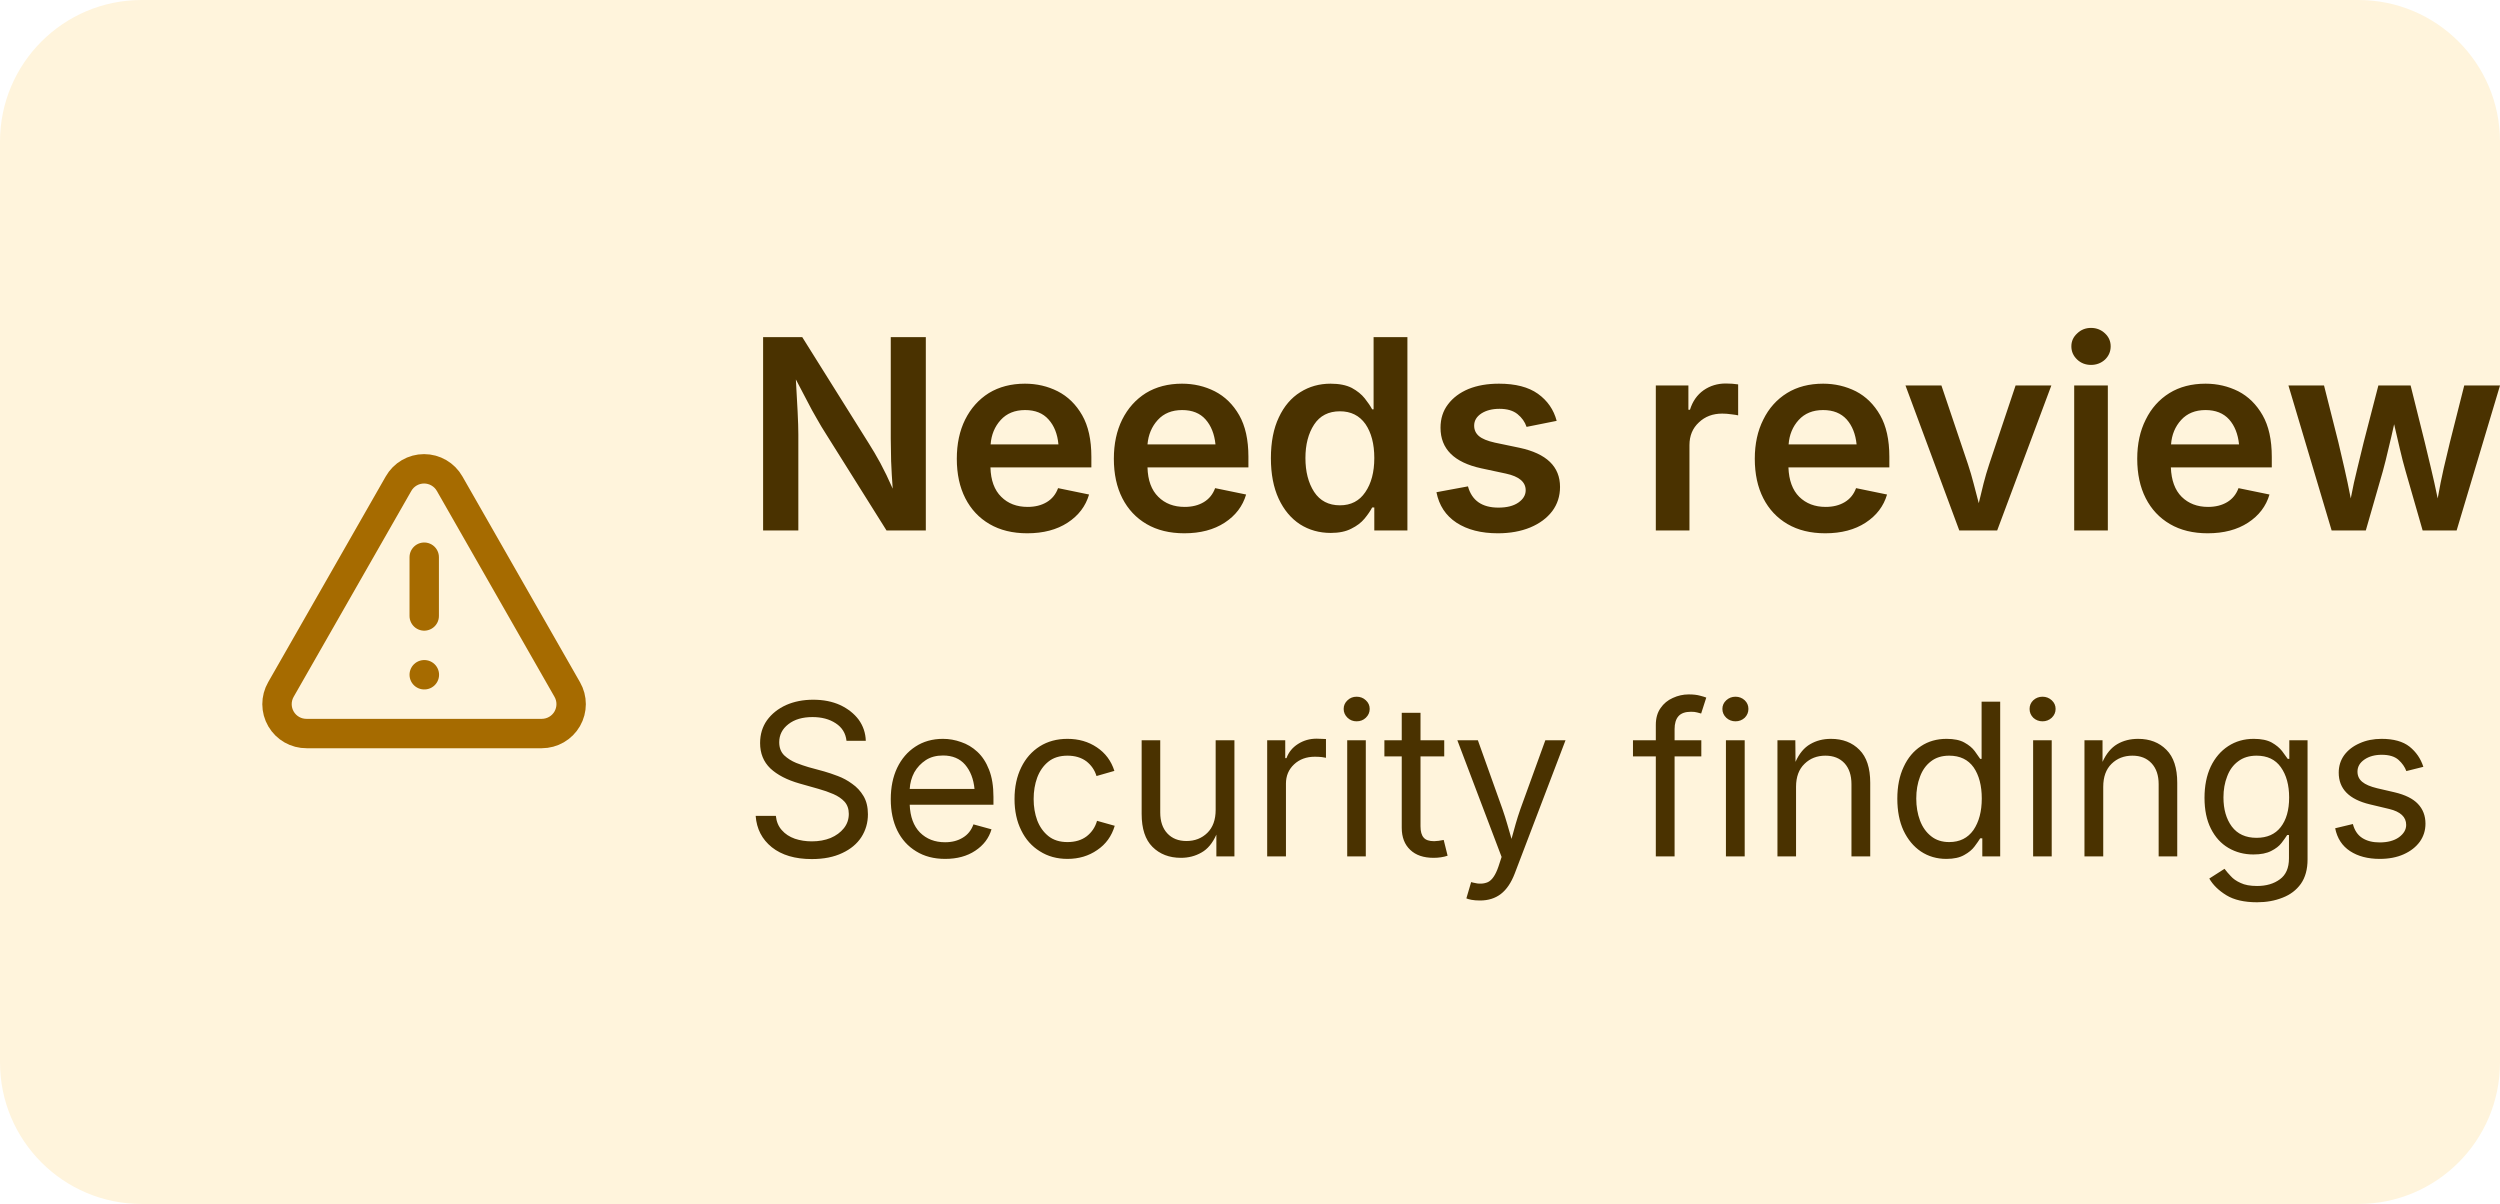
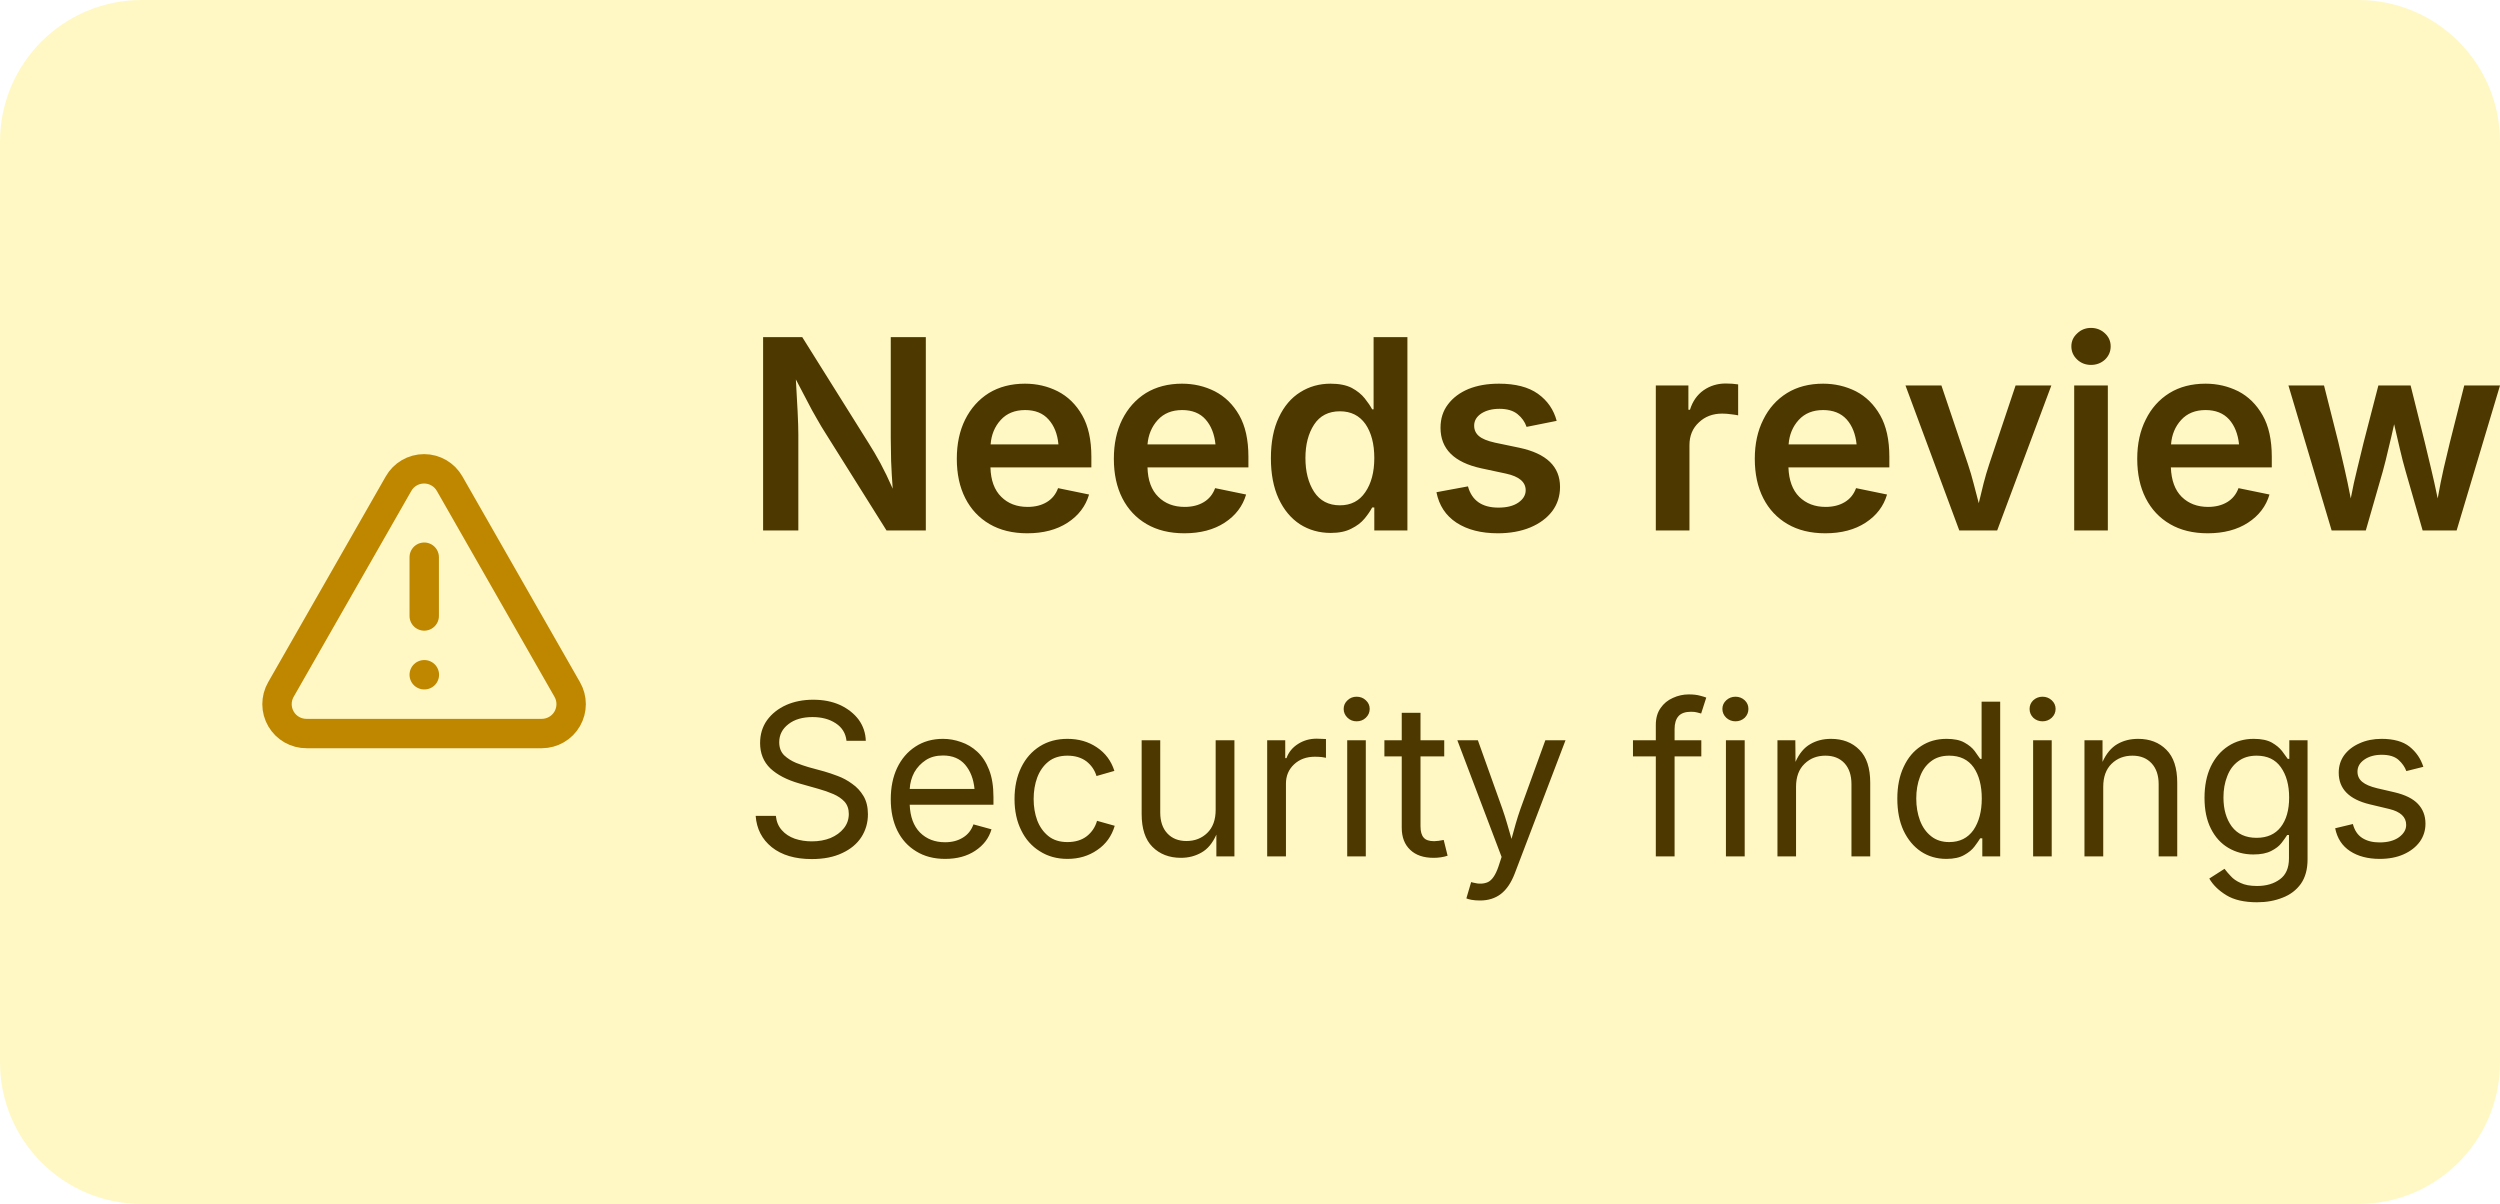
<svg xmlns="http://www.w3.org/2000/svg" width="100%" height="68">
-   <style>.f{fill:#fff4dc}.t{fill:#4a3200}.i{stroke:#a66b00}@media (prefers-color-scheme:dark){.f{fill:#33290f}.t{fill:#fff3d6}.i{stroke:#f0b840}}</style>
+   <style>.f{fill:#fff8c5}.t{fill:#4d3800}.i{stroke:#bf8700}@media (prefers-color-scheme:dark){.f{fill:#383310}.t{fill:#fff8d0}.i{stroke:#f2cc33}}</style>
  <rect width="100%" height="68" rx="8" class="f" />
  <g transform="translate(14 24) scale(0.83)" fill="none" class="i" stroke-width="2" stroke-linecap="round" stroke-linejoin="round">
    <path d="m21.73 18-8-14a2 2 0 0 0-3.48 0l-8 14A2 2 0 0 0 4 21h16a2 2 0 0 0 1.73-3" />
    <path d="M12 9v4" />
    <path d="M12 17h.01" />
  </g>
  <path d="M43.1 39.46V28.54H45.31L49.08 34.56Q49.38 35.03 49.72 35.65Q50.06 36.28 50.42 37.1Q50.36 36.31 50.33 35.54Q50.31 34.77 50.31 34.27V28.54H52.29V39.46H50.07L46.67 34.04Q46.38 33.59 46.13 33.14Q45.87 32.7 45.6 32.17Q45.32 31.64 44.95 30.93Q45 31.94 45.05 32.76Q45.09 33.58 45.09 34.04V39.46ZM58.02 39.62Q56.78 39.62 55.89 39.1Q55 38.58 54.52 37.64Q54.04 36.7 54.04 35.41Q54.04 34.15 54.51 33.2Q54.99 32.24 55.85 31.7Q56.72 31.17 57.89 31.17Q58.89 31.17 59.74 31.6Q60.6 32.04 61.12 32.95Q61.64 33.86 61.64 35.3V35.9H55.94Q55.97 36.99 56.55 37.56Q57.12 38.13 58.04 38.13Q58.67 38.13 59.12 37.86Q59.57 37.59 59.76 37.07L61.51 37.43Q61.22 38.42 60.3 39.02Q59.38 39.62 58.02 39.62ZM55.95 34.6H59.78Q59.7 33.72 59.22 33.19Q58.75 32.66 57.9 32.66Q57.03 32.66 56.52 33.22Q56.01 33.78 55.95 34.6ZM66.89 39.62Q65.65 39.62 64.76 39.1Q63.87 38.58 63.39 37.64Q62.91 36.7 62.91 35.41Q62.91 34.15 63.38 33.2Q63.86 32.24 64.72 31.7Q65.59 31.17 66.76 31.17Q67.76 31.17 68.61 31.6Q69.47 32.04 69.99 32.95Q70.51 33.86 70.51 35.3V35.9H64.81Q64.84 36.99 65.42 37.56Q65.99 38.13 66.91 38.13Q67.54 38.13 67.99 37.86Q68.44 37.59 68.63 37.07L70.38 37.43Q70.09 38.42 69.17 39.02Q68.25 39.62 66.89 39.62ZM64.81 34.6H68.65Q68.56 33.72 68.09 33.19Q67.62 32.66 66.77 32.66Q65.9 32.66 65.39 33.22Q64.88 33.78 64.81 34.6ZM75.16 39.6Q74.19 39.6 73.42 39.11Q72.66 38.61 72.22 37.67Q71.78 36.72 71.78 35.38Q71.78 34.01 72.23 33.07Q72.67 32.13 73.44 31.65Q74.2 31.17 75.15 31.17Q75.88 31.17 76.35 31.41Q76.81 31.66 77.08 32Q77.35 32.34 77.5 32.62H77.58V28.54H79.49V39.46H77.62V38.16H77.5Q77.35 38.45 77.07 38.79Q76.79 39.13 76.32 39.36Q75.86 39.6 75.16 39.6ZM75.68 38.04Q76.61 38.04 77.11 37.3Q77.62 36.56 77.62 35.37Q77.62 34.18 77.12 33.45Q76.61 32.73 75.68 32.73Q74.71 32.73 74.22 33.48Q73.73 34.23 73.73 35.37Q73.73 36.52 74.22 37.28Q74.72 38.04 75.68 38.04ZM84.6 39.62Q83.18 39.62 82.26 39.02Q81.35 38.42 81.13 37.3L82.91 36.97Q83.24 38.17 84.63 38.17Q85.34 38.17 85.75 37.89Q86.17 37.6 86.17 37.19Q86.17 36.49 85.06 36.25L83.66 35.95Q81.36 35.45 81.36 33.66Q81.36 32.89 81.78 32.34Q82.2 31.78 82.94 31.47Q83.68 31.17 84.66 31.17Q86.06 31.17 86.86 31.74Q87.67 32.32 87.92 33.27L86.22 33.61Q86.08 33.19 85.71 32.89Q85.34 32.59 84.69 32.59Q84.08 32.59 83.67 32.85Q83.26 33.12 83.26 33.54Q83.26 33.9 83.53 34.13Q83.8 34.36 84.43 34.5L85.82 34.79Q88.11 35.28 88.11 37Q88.11 37.78 87.67 38.37Q87.22 38.96 86.43 39.29Q85.63 39.62 84.6 39.62ZM93.52 39.46V31.27H95.36V32.64H95.45Q95.67 31.93 96.22 31.54Q96.77 31.16 97.47 31.16Q97.84 31.16 98.17 31.21V32.96Q98.05 32.93 97.79 32.9Q97.52 32.86 97.27 32.86Q96.47 32.86 95.95 33.36Q95.42 33.85 95.42 34.64V39.46ZM103.09 39.62Q101.85 39.62 100.96 39.1Q100.07 38.58 99.59 37.64Q99.11 36.7 99.11 35.41Q99.11 34.15 99.59 33.2Q100.06 32.24 100.93 31.7Q101.79 31.17 102.97 31.17Q103.96 31.17 104.82 31.6Q105.67 32.04 106.19 32.95Q106.71 33.86 106.71 35.3V35.9H101.01Q101.05 36.99 101.62 37.56Q102.2 38.13 103.11 38.13Q103.74 38.13 104.19 37.86Q104.64 37.59 104.83 37.07L106.58 37.43Q106.29 38.42 105.37 39.02Q104.45 39.62 103.09 39.62ZM101.02 34.6H104.86Q104.77 33.72 104.3 33.19Q103.82 32.66 102.97 32.66Q102.1 32.66 101.59 33.22Q101.08 33.78 101.02 34.6ZM110.66 39.46 107.62 31.27H109.65L111.15 35.72Q111.33 36.26 111.47 36.81Q111.62 37.36 111.76 37.92Q111.89 37.36 112.03 36.81Q112.17 36.26 112.35 35.72L113.84 31.27H115.86L112.8 39.46ZM117.15 39.46V31.27H119.05V39.46ZM118.1 30.11Q117.64 30.11 117.32 29.81Q116.99 29.5 116.99 29.06Q116.99 28.63 117.32 28.33Q117.64 28.02 118.1 28.02Q118.56 28.02 118.89 28.33Q119.21 28.63 119.21 29.06Q119.21 29.5 118.89 29.81Q118.56 30.11 118.1 30.11ZM124.69 39.62Q123.45 39.62 122.56 39.1Q121.67 38.58 121.19 37.64Q120.71 36.7 120.71 35.41Q120.71 34.15 121.19 33.2Q121.66 32.24 122.53 31.7Q123.39 31.17 124.57 31.17Q125.56 31.17 126.42 31.6Q127.27 32.04 127.79 32.95Q128.31 33.86 128.31 35.3V35.9H122.61Q122.65 36.99 123.22 37.56Q123.8 38.13 124.71 38.13Q125.34 38.13 125.79 37.86Q126.24 37.59 126.43 37.07L128.18 37.43Q127.89 38.42 126.97 39.02Q126.05 39.62 124.69 39.62ZM122.62 34.6H126.46Q126.37 33.72 125.9 33.19Q125.42 32.66 124.57 32.66Q123.7 32.66 123.19 33.22Q122.68 33.78 122.62 34.6ZM131.69 39.46 129.25 31.27H131.26L132.07 34.48Q132.22 35.15 132.41 35.94Q132.59 36.72 132.77 37.65Q132.94 36.75 133.14 35.96Q133.33 35.17 133.5 34.48L134.33 31.27H136.15L136.95 34.48Q137.11 35.16 137.3 35.94Q137.49 36.73 137.68 37.65Q137.84 36.74 138.02 35.95Q138.2 35.16 138.37 34.48L139.18 31.27H141.2L138.75 39.46H136.83L135.87 36.12Q135.7 35.53 135.54 34.84Q135.38 34.15 135.22 33.46Q135.07 34.15 134.9 34.84Q134.74 35.54 134.58 36.12L133.62 39.46Z" class="t" transform="translate(0 -9.5)" />
  <path d="M45.85 38.52Q44.43 38.52 43.59 37.85Q42.76 37.18 42.68 36.08H43.82Q43.87 36.57 44.16 36.89Q44.44 37.21 44.89 37.37Q45.34 37.52 45.85 37.52Q46.44 37.52 46.91 37.33Q47.38 37.13 47.66 36.78Q47.94 36.43 47.94 35.97Q47.94 35.55 47.7 35.28Q47.46 35.02 47.07 34.85Q46.68 34.68 46.21 34.55L45.15 34.25Q44.1 33.95 43.51 33.4Q42.93 32.84 42.93 31.97Q42.93 31.23 43.32 30.68Q43.72 30.13 44.4 29.82Q45.08 29.52 45.93 29.52Q46.79 29.52 47.45 29.82Q48.11 30.13 48.5 30.65Q48.88 31.18 48.9 31.84H47.81Q47.74 31.2 47.2 30.85Q46.67 30.5 45.89 30.5Q45.04 30.5 44.53 30.9Q44.01 31.3 44.01 31.92Q44.01 32.38 44.29 32.66Q44.58 32.93 44.97 33.09Q45.36 33.24 45.67 33.33L46.55 33.57Q46.9 33.67 47.32 33.83Q47.75 33.99 48.13 34.27Q48.52 34.54 48.77 34.96Q49.02 35.38 49.02 35.99Q49.02 36.7 48.65 37.28Q48.28 37.85 47.57 38.18Q46.86 38.52 45.85 38.52ZM53.38 38.51Q52.43 38.51 51.74 38.08Q51.05 37.66 50.68 36.91Q50.31 36.15 50.31 35.14Q50.31 34.13 50.67 33.37Q51.04 32.6 51.7 32.17Q52.37 31.73 53.26 31.73Q53.78 31.73 54.28 31.91Q54.79 32.08 55.2 32.46Q55.62 32.85 55.86 33.47Q56.11 34.1 56.11 35.01V35.45H51.38Q51.42 36.47 51.96 37.02Q52.51 37.57 53.38 37.57Q53.96 37.57 54.38 37.31Q54.8 37.06 54.98 36.56L56 36.84Q55.78 37.59 55.08 38.05Q54.39 38.51 53.38 38.51ZM51.38 34.56H55.04Q54.96 33.72 54.51 33.19Q54.06 32.67 53.26 32.67Q52.69 32.67 52.29 32.93Q51.88 33.2 51.64 33.62Q51.41 34.05 51.38 34.56ZM60.29 38.51Q59.4 38.51 58.73 38.08Q58.05 37.66 57.68 36.9Q57.3 36.14 57.3 35.13Q57.3 34.11 57.68 33.34Q58.05 32.58 58.73 32.15Q59.4 31.73 60.29 31.73Q61.24 31.73 61.95 32.21Q62.67 32.69 62.94 33.54L61.93 33.83Q61.78 33.33 61.36 33Q60.93 32.68 60.29 32.68Q59.63 32.68 59.21 33.02Q58.79 33.36 58.58 33.92Q58.38 34.47 58.38 35.13Q58.38 35.78 58.58 36.33Q58.79 36.88 59.21 37.22Q59.63 37.56 60.29 37.56Q60.95 37.56 61.38 37.23Q61.81 36.89 61.96 36.36L62.96 36.64Q62.7 37.52 61.97 38.01Q61.25 38.51 60.29 38.51ZM66.7 38.45Q65.71 38.45 65.09 37.83Q64.48 37.22 64.48 35.97V31.81H65.53V35.89Q65.53 36.64 65.93 37.07Q66.33 37.5 67.01 37.5Q67.72 37.5 68.19 37.04Q68.66 36.58 68.66 35.74V31.81H69.72V38.37H68.7V37.14Q68.38 37.86 67.86 38.15Q67.34 38.45 66.7 38.45ZM71.57 38.37V31.81H72.59V32.82H72.66Q72.84 32.32 73.31 32.02Q73.78 31.72 74.36 31.72Q74.48 31.72 74.64 31.73Q74.8 31.73 74.89 31.74V32.8Q74.85 32.79 74.66 32.76Q74.47 32.74 74.26 32.74Q73.55 32.74 73.09 33.17Q72.63 33.6 72.63 34.26V38.37ZM76.09 38.37V31.81H77.14V38.37ZM76.62 30.74Q76.32 30.74 76.11 30.54Q75.89 30.33 75.89 30.04Q75.89 29.75 76.11 29.55Q76.32 29.35 76.62 29.35Q76.93 29.35 77.14 29.55Q77.36 29.75 77.36 30.04Q77.36 30.33 77.14 30.54Q76.93 30.74 76.62 30.74ZM81.57 31.81V32.72H80.23V36.67Q80.23 37.11 80.41 37.31Q80.58 37.51 81 37.51Q81.1 37.51 81.25 37.49Q81.41 37.46 81.54 37.44L81.76 38.33Q81.59 38.39 81.38 38.42Q81.18 38.45 80.97 38.45Q80.12 38.45 79.65 38Q79.17 37.55 79.17 36.75V32.72H78.19V31.81H79.17V30.26H80.23V31.81ZM82.82 40.74 83.09 39.82 83.2 39.85Q83.68 39.98 84.04 39.82Q84.39 39.65 84.63 38.95L84.81 38.4L82.31 31.81H83.47L84.86 35.7Q85.01 36.13 85.13 36.55Q85.25 36.97 85.37 37.38Q85.48 36.97 85.6 36.55Q85.72 36.13 85.87 35.7L87.28 31.81H88.42L85.55 39.34Q85.25 40.12 84.77 40.49Q84.29 40.86 83.59 40.86Q83.31 40.86 83.1 40.82Q82.9 40.78 82.82 40.74ZM96.09 31.81V32.72H94.58V38.37H93.52V32.72H92.23V31.81H93.52V30.94Q93.52 30.37 93.79 29.99Q94.05 29.61 94.48 29.42Q94.91 29.22 95.38 29.22Q95.76 29.22 96.01 29.29Q96.25 29.35 96.37 29.4L96.08 30.3Q95.99 30.27 95.86 30.24Q95.73 30.2 95.51 30.2Q95.02 30.2 94.8 30.45Q94.58 30.7 94.58 31.18V31.81ZM97.48 38.37V31.81H98.54V38.37ZM98.02 30.74Q97.72 30.74 97.5 30.54Q97.28 30.33 97.28 30.04Q97.28 29.75 97.5 29.55Q97.72 29.35 98.02 29.35Q98.32 29.35 98.54 29.55Q98.75 29.75 98.75 30.04Q98.75 30.33 98.54 30.54Q98.32 30.74 98.02 30.74ZM101.44 34.44V38.37H100.39V31.81H101.4L101.41 33.03Q101.72 32.33 102.24 32.03Q102.75 31.73 103.41 31.73Q104.41 31.73 105.02 32.35Q105.63 32.96 105.63 34.21V38.37H104.57V34.29Q104.57 33.54 104.18 33.11Q103.78 32.68 103.1 32.68Q102.39 32.68 101.92 33.14Q101.44 33.6 101.44 34.44ZM109.93 38.51Q109.12 38.51 108.49 38.09Q107.87 37.67 107.51 36.91Q107.16 36.15 107.16 35.11Q107.16 34.07 107.52 33.31Q107.87 32.55 108.5 32.14Q109.12 31.73 109.94 31.73Q110.58 31.73 110.95 31.94Q111.33 32.15 111.53 32.42Q111.73 32.69 111.84 32.86H111.92V29.63H112.97V38.37H111.96V37.35H111.84Q111.73 37.53 111.52 37.81Q111.32 38.08 110.94 38.29Q110.56 38.51 109.93 38.51ZM110.09 37.56Q110.98 37.56 111.46 36.88Q111.93 36.19 111.93 35.1Q111.93 34.01 111.47 33.34Q111 32.68 110.09 32.68Q109.47 32.68 109.06 33Q108.64 33.32 108.44 33.87Q108.23 34.42 108.23 35.1Q108.23 35.78 108.44 36.34Q108.65 36.9 109.07 37.23Q109.48 37.56 110.09 37.56ZM114.83 38.37V31.81H115.88V38.37ZM115.36 30.74Q115.06 30.74 114.84 30.54Q114.63 30.33 114.63 30.04Q114.63 29.75 114.84 29.55Q115.06 29.35 115.36 29.35Q115.66 29.35 115.88 29.55Q116.1 29.75 116.1 30.04Q116.1 30.33 115.88 30.54Q115.66 30.74 115.36 30.74ZM118.79 34.44V38.37H117.73V31.81H118.75L118.75 33.03Q119.07 32.33 119.58 32.03Q120.09 31.73 120.76 31.73Q121.75 31.73 122.36 32.35Q122.97 32.96 122.97 34.21V38.37H121.92V34.29Q121.92 33.54 121.52 33.11Q121.12 32.68 120.44 32.68Q119.73 32.68 119.26 33.14Q118.79 33.6 118.79 34.44ZM127.48 40.96Q126.39 40.96 125.74 40.56Q125.09 40.16 124.78 39.62L125.64 39.07Q125.78 39.26 125.99 39.48Q126.19 39.71 126.55 39.87Q126.9 40.04 127.48 40.04Q128.26 40.04 128.77 39.66Q129.28 39.29 129.28 38.48V37.16H129.18Q129.06 37.35 128.86 37.61Q128.66 37.87 128.28 38.06Q127.9 38.26 127.27 38.26Q126.49 38.26 125.86 37.89Q125.23 37.52 124.87 36.8Q124.51 36.09 124.51 35.06Q124.51 34.05 124.86 33.3Q125.22 32.55 125.85 32.14Q126.48 31.73 127.29 31.73Q127.93 31.73 128.31 31.94Q128.68 32.15 128.89 32.42Q129.09 32.69 129.21 32.86H129.3V31.81H130.33V38.54Q130.33 39.38 129.95 39.92Q129.57 40.45 128.92 40.7Q128.27 40.96 127.48 40.96ZM127.45 37.32Q128.34 37.32 128.81 36.72Q129.29 36.11 129.29 35.04Q129.29 33.99 128.82 33.33Q128.36 32.68 127.45 32.68Q126.83 32.68 126.41 33Q125.99 33.31 125.79 33.85Q125.58 34.38 125.58 35.04Q125.58 36.04 126.05 36.68Q126.53 37.32 127.45 37.32ZM134.41 38.51Q133.4 38.51 132.73 38.07Q132.06 37.63 131.89 36.78L132.89 36.54Q133.03 37.08 133.42 37.33Q133.81 37.58 134.4 37.58Q135.08 37.58 135.49 37.29Q135.9 36.99 135.9 36.59Q135.9 35.92 134.94 35.69L133.85 35.43Q132.09 35.01 132.09 33.64Q132.09 33.08 132.4 32.65Q132.72 32.22 133.27 31.98Q133.82 31.73 134.51 31.73Q135.53 31.73 136.09 32.17Q136.65 32.62 136.87 33.31L135.91 33.55Q135.78 33.2 135.47 32.92Q135.15 32.63 134.52 32.63Q133.93 32.63 133.54 32.9Q133.15 33.17 133.15 33.58Q133.15 33.94 133.42 34.16Q133.68 34.38 134.26 34.52L135.25 34.75Q136.14 34.96 136.56 35.4Q136.99 35.85 136.99 36.52Q136.99 37.09 136.67 37.54Q136.34 37.99 135.76 38.25Q135.18 38.51 134.41 38.51Z" class="t" transform="translate(0 10)" />
</svg>
